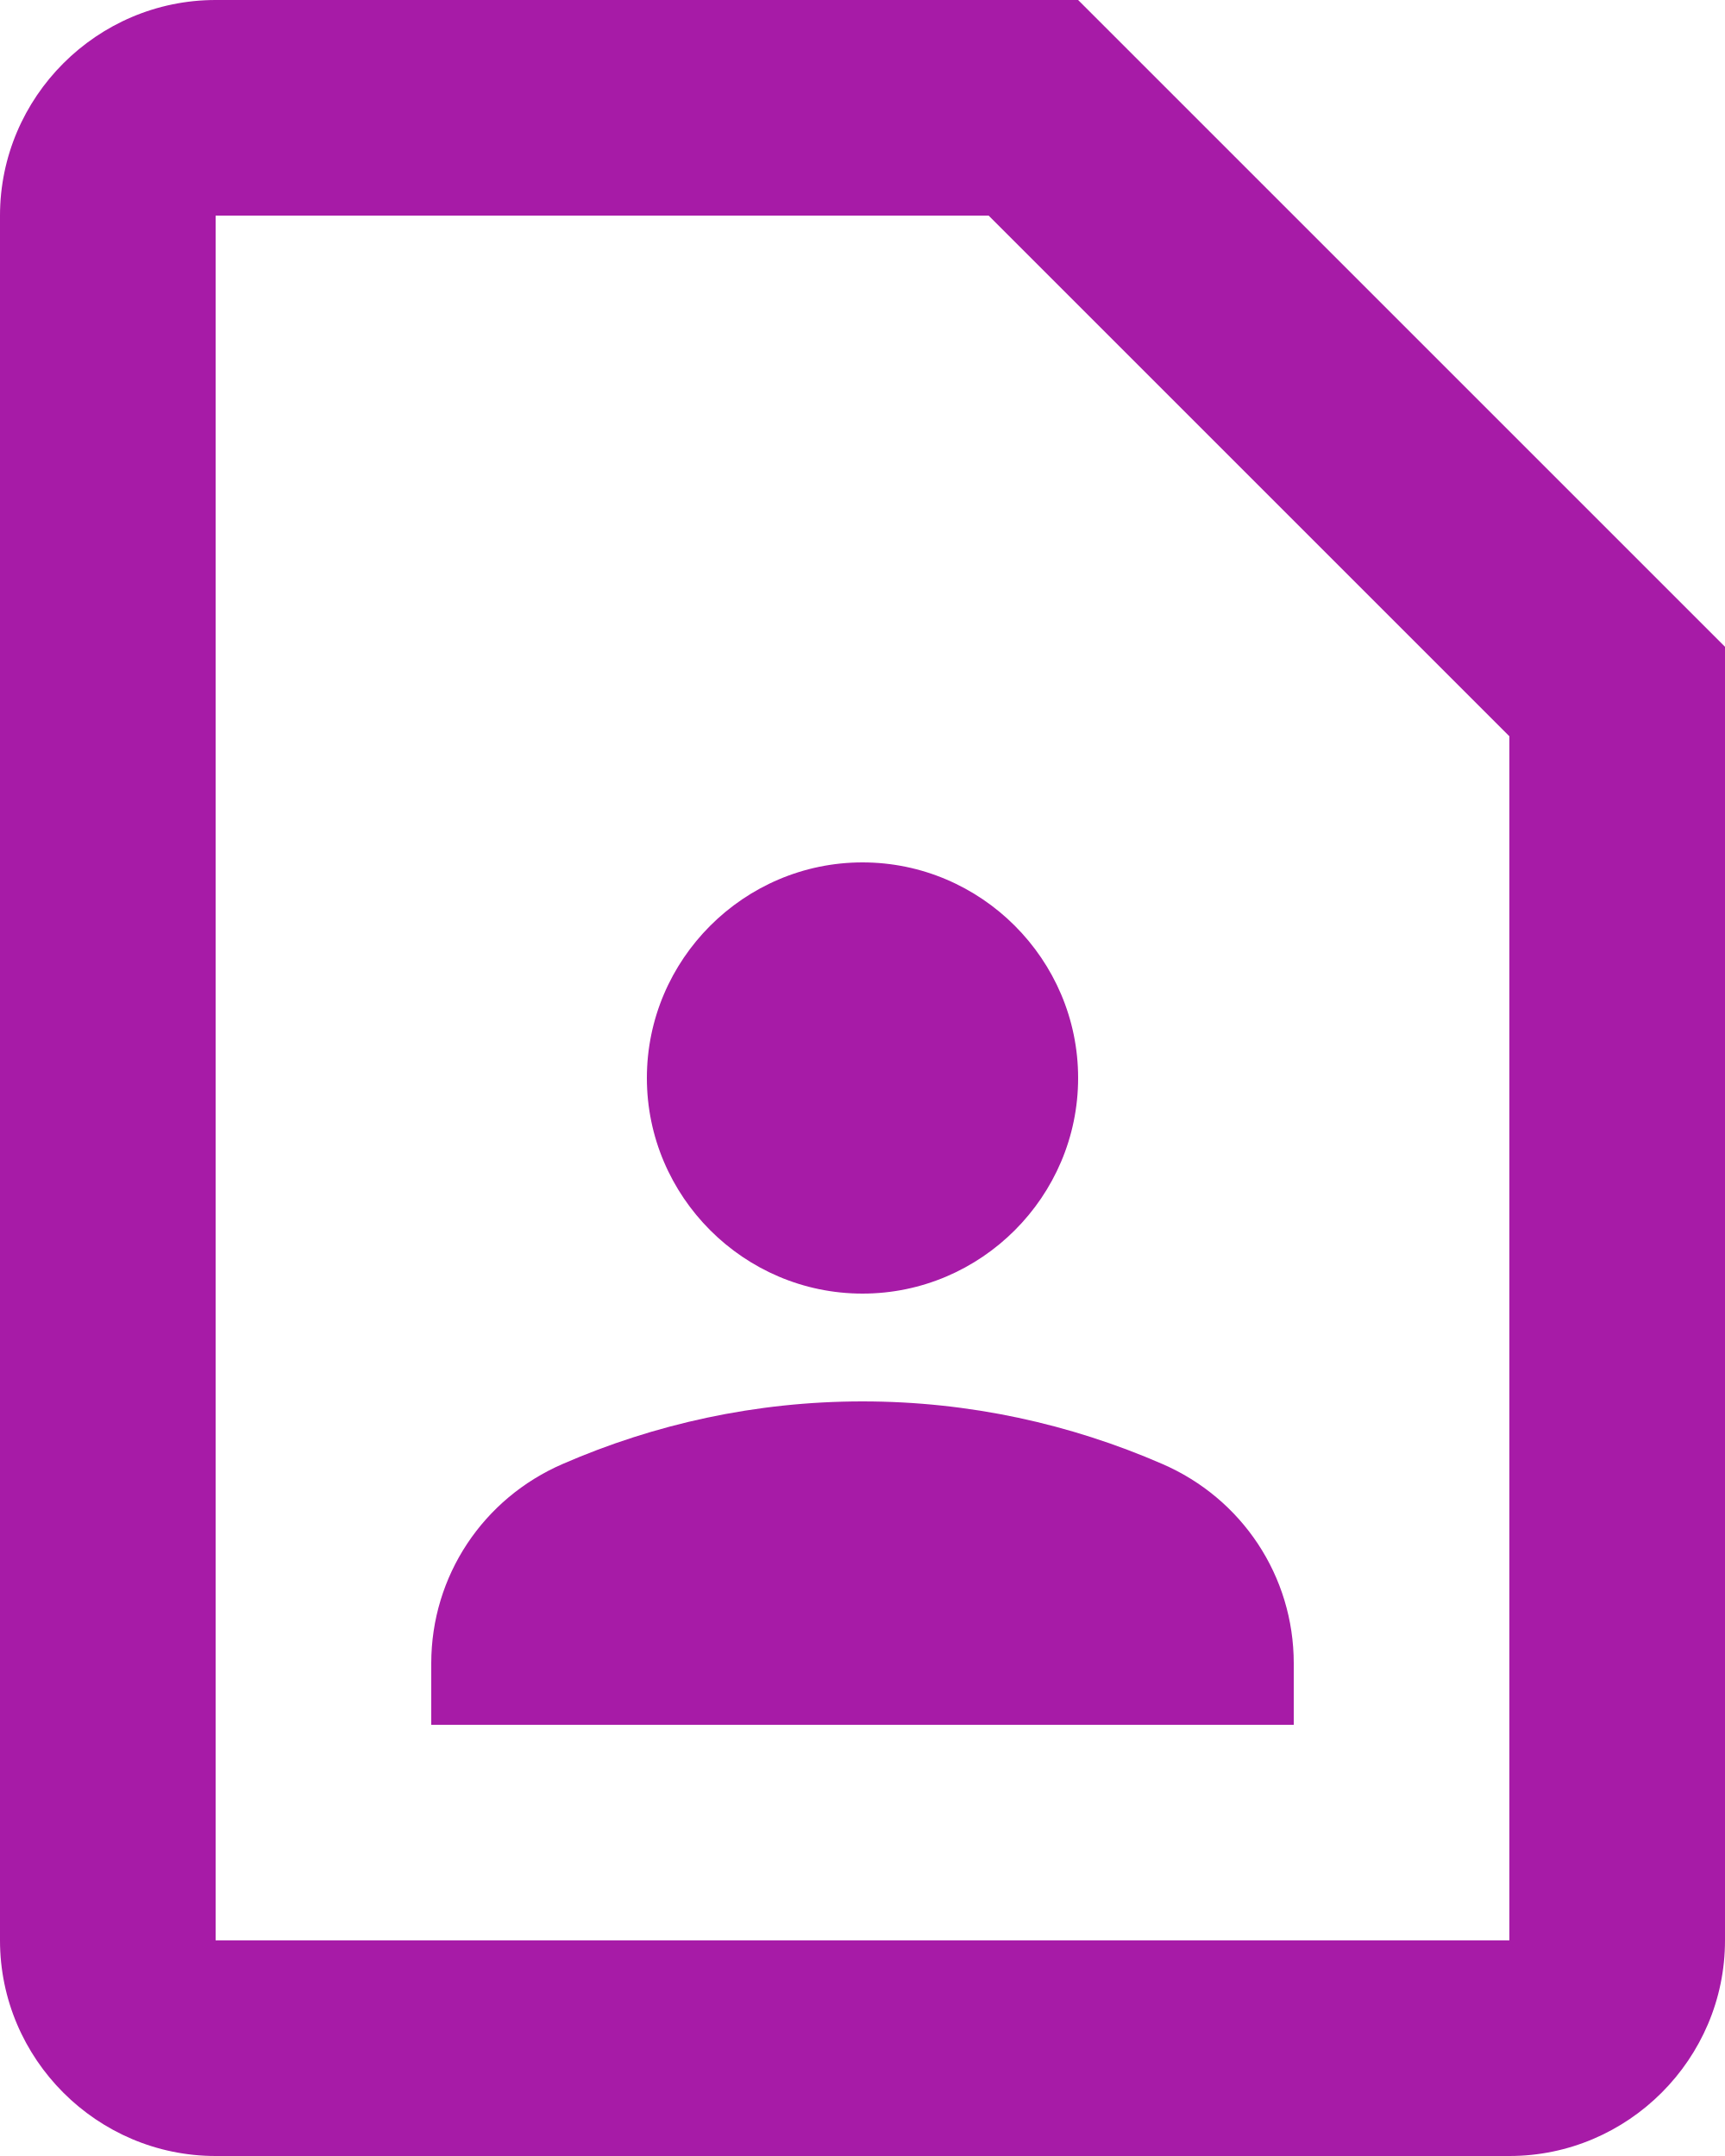
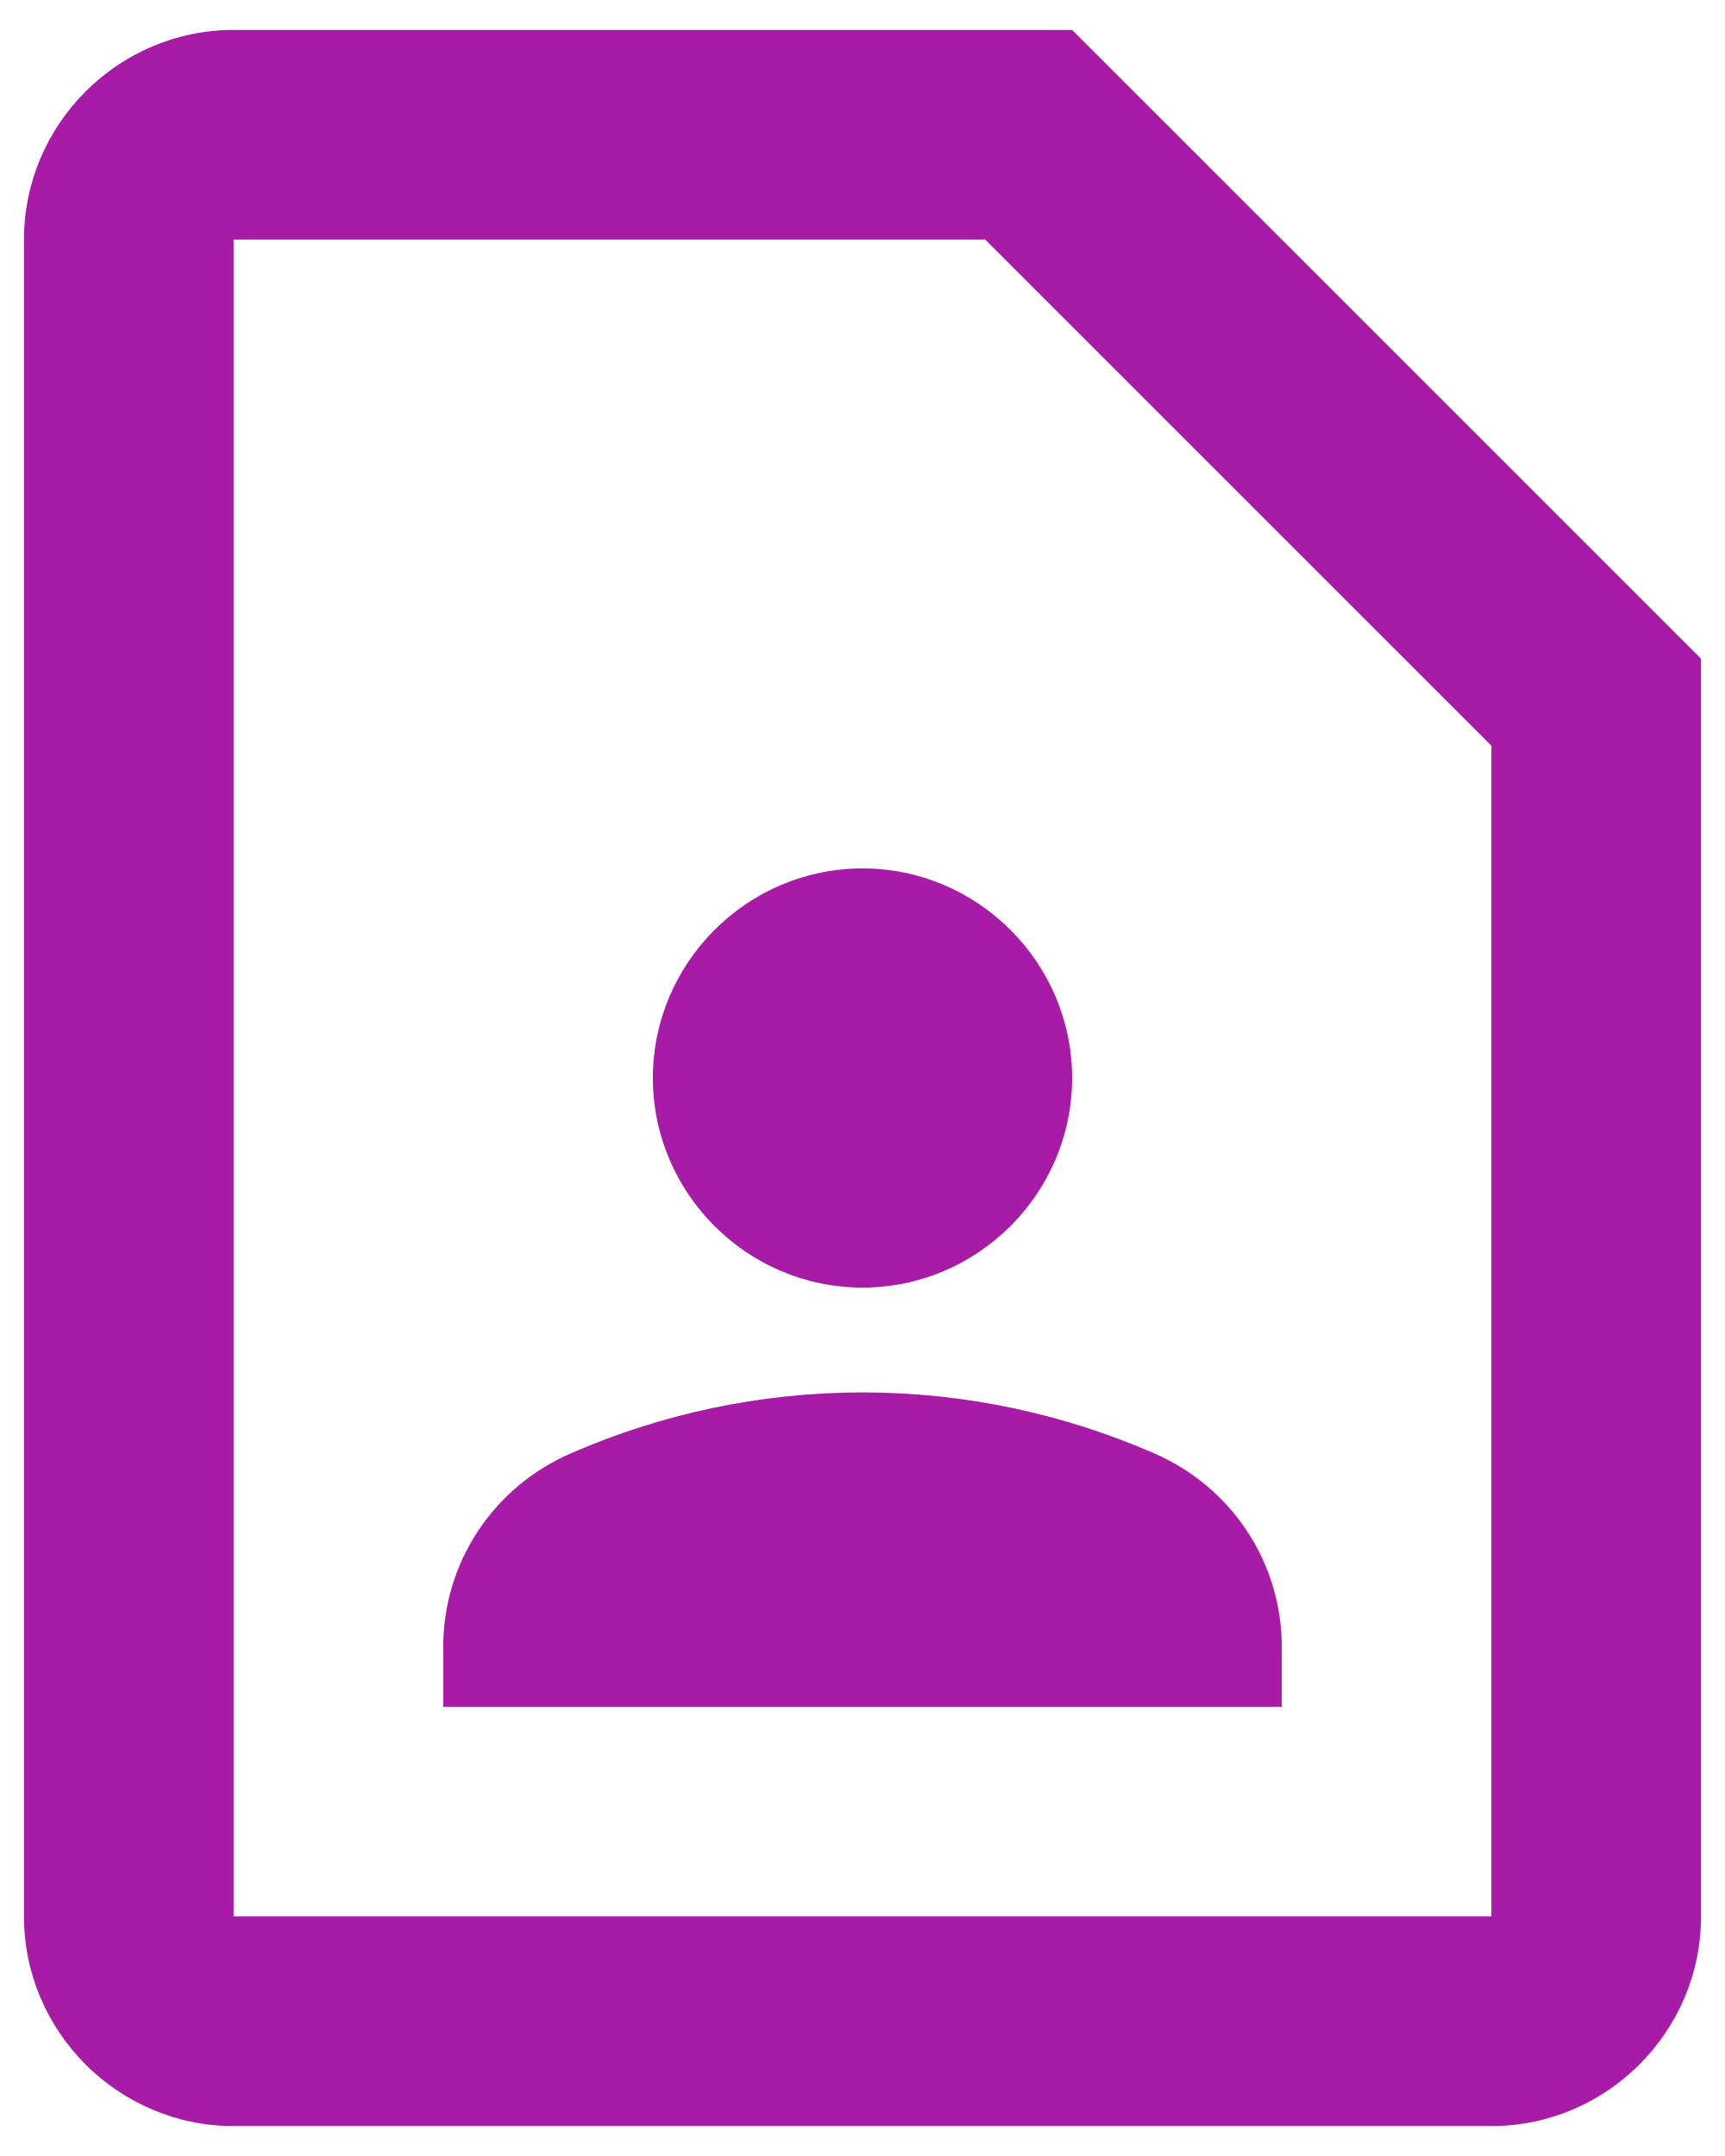
- <svg xmlns="http://www.w3.org/2000/svg" width="40" height="50" viewBox="0 0 40 50" fill="none">
-   <path d="M22.925 5L35 17.075V45H5V5H22.925ZM25 0H5C2.25 0 0 2.25 0 5V45C0 47.75 2.25 50 5 50H35C37.75 50 40 47.75 40 45V15L25 0ZM20 30C22.75 30 25 27.75 25 25C25 22.25 22.75 20 20 20C17.25 20 15 22.25 15 25C15 27.75 17.25 30 20 30ZM30 38.575C30 36.55 28.8 34.75 26.95 33.95C24.825 33.025 22.475 32.5 20 32.5C17.525 32.5 15.175 33.025 13.05 33.95C11.2 34.75 10 36.55 10 38.575V40H30V38.575Z" fill="#A71BA7" />
+ <svg xmlns="http://www.w3.org/2000/svg" width="48" height="60" viewBox="0 0 48 60" fill="none">
+   <path d="M27.413 6.667L41.5 20.754V53.333H6.5V6.667H27.413ZM29.833 0.833H6.5C3.292 0.833 0.667 3.458 0.667 6.667V53.333C0.667 56.542 3.292 59.167 6.5 59.167H41.5C44.708 59.167 47.333 56.542 47.333 53.333V18.333L29.833 0.833ZM24 35.833C27.208 35.833 29.833 33.208 29.833 30C29.833 26.792 27.208 24.167 24 24.167C20.792 24.167 18.167 26.792 18.167 30C18.167 33.208 20.792 35.833 24 35.833ZM35.667 45.837C35.667 43.475 34.267 41.375 32.108 40.442C29.629 39.362 26.887 38.75 24 38.75C21.113 38.75 18.371 39.362 15.892 40.442C13.733 41.375 12.333 43.475 12.333 45.837V47.5H35.667V45.837Z" fill="#A71BA7" />
</svg>
